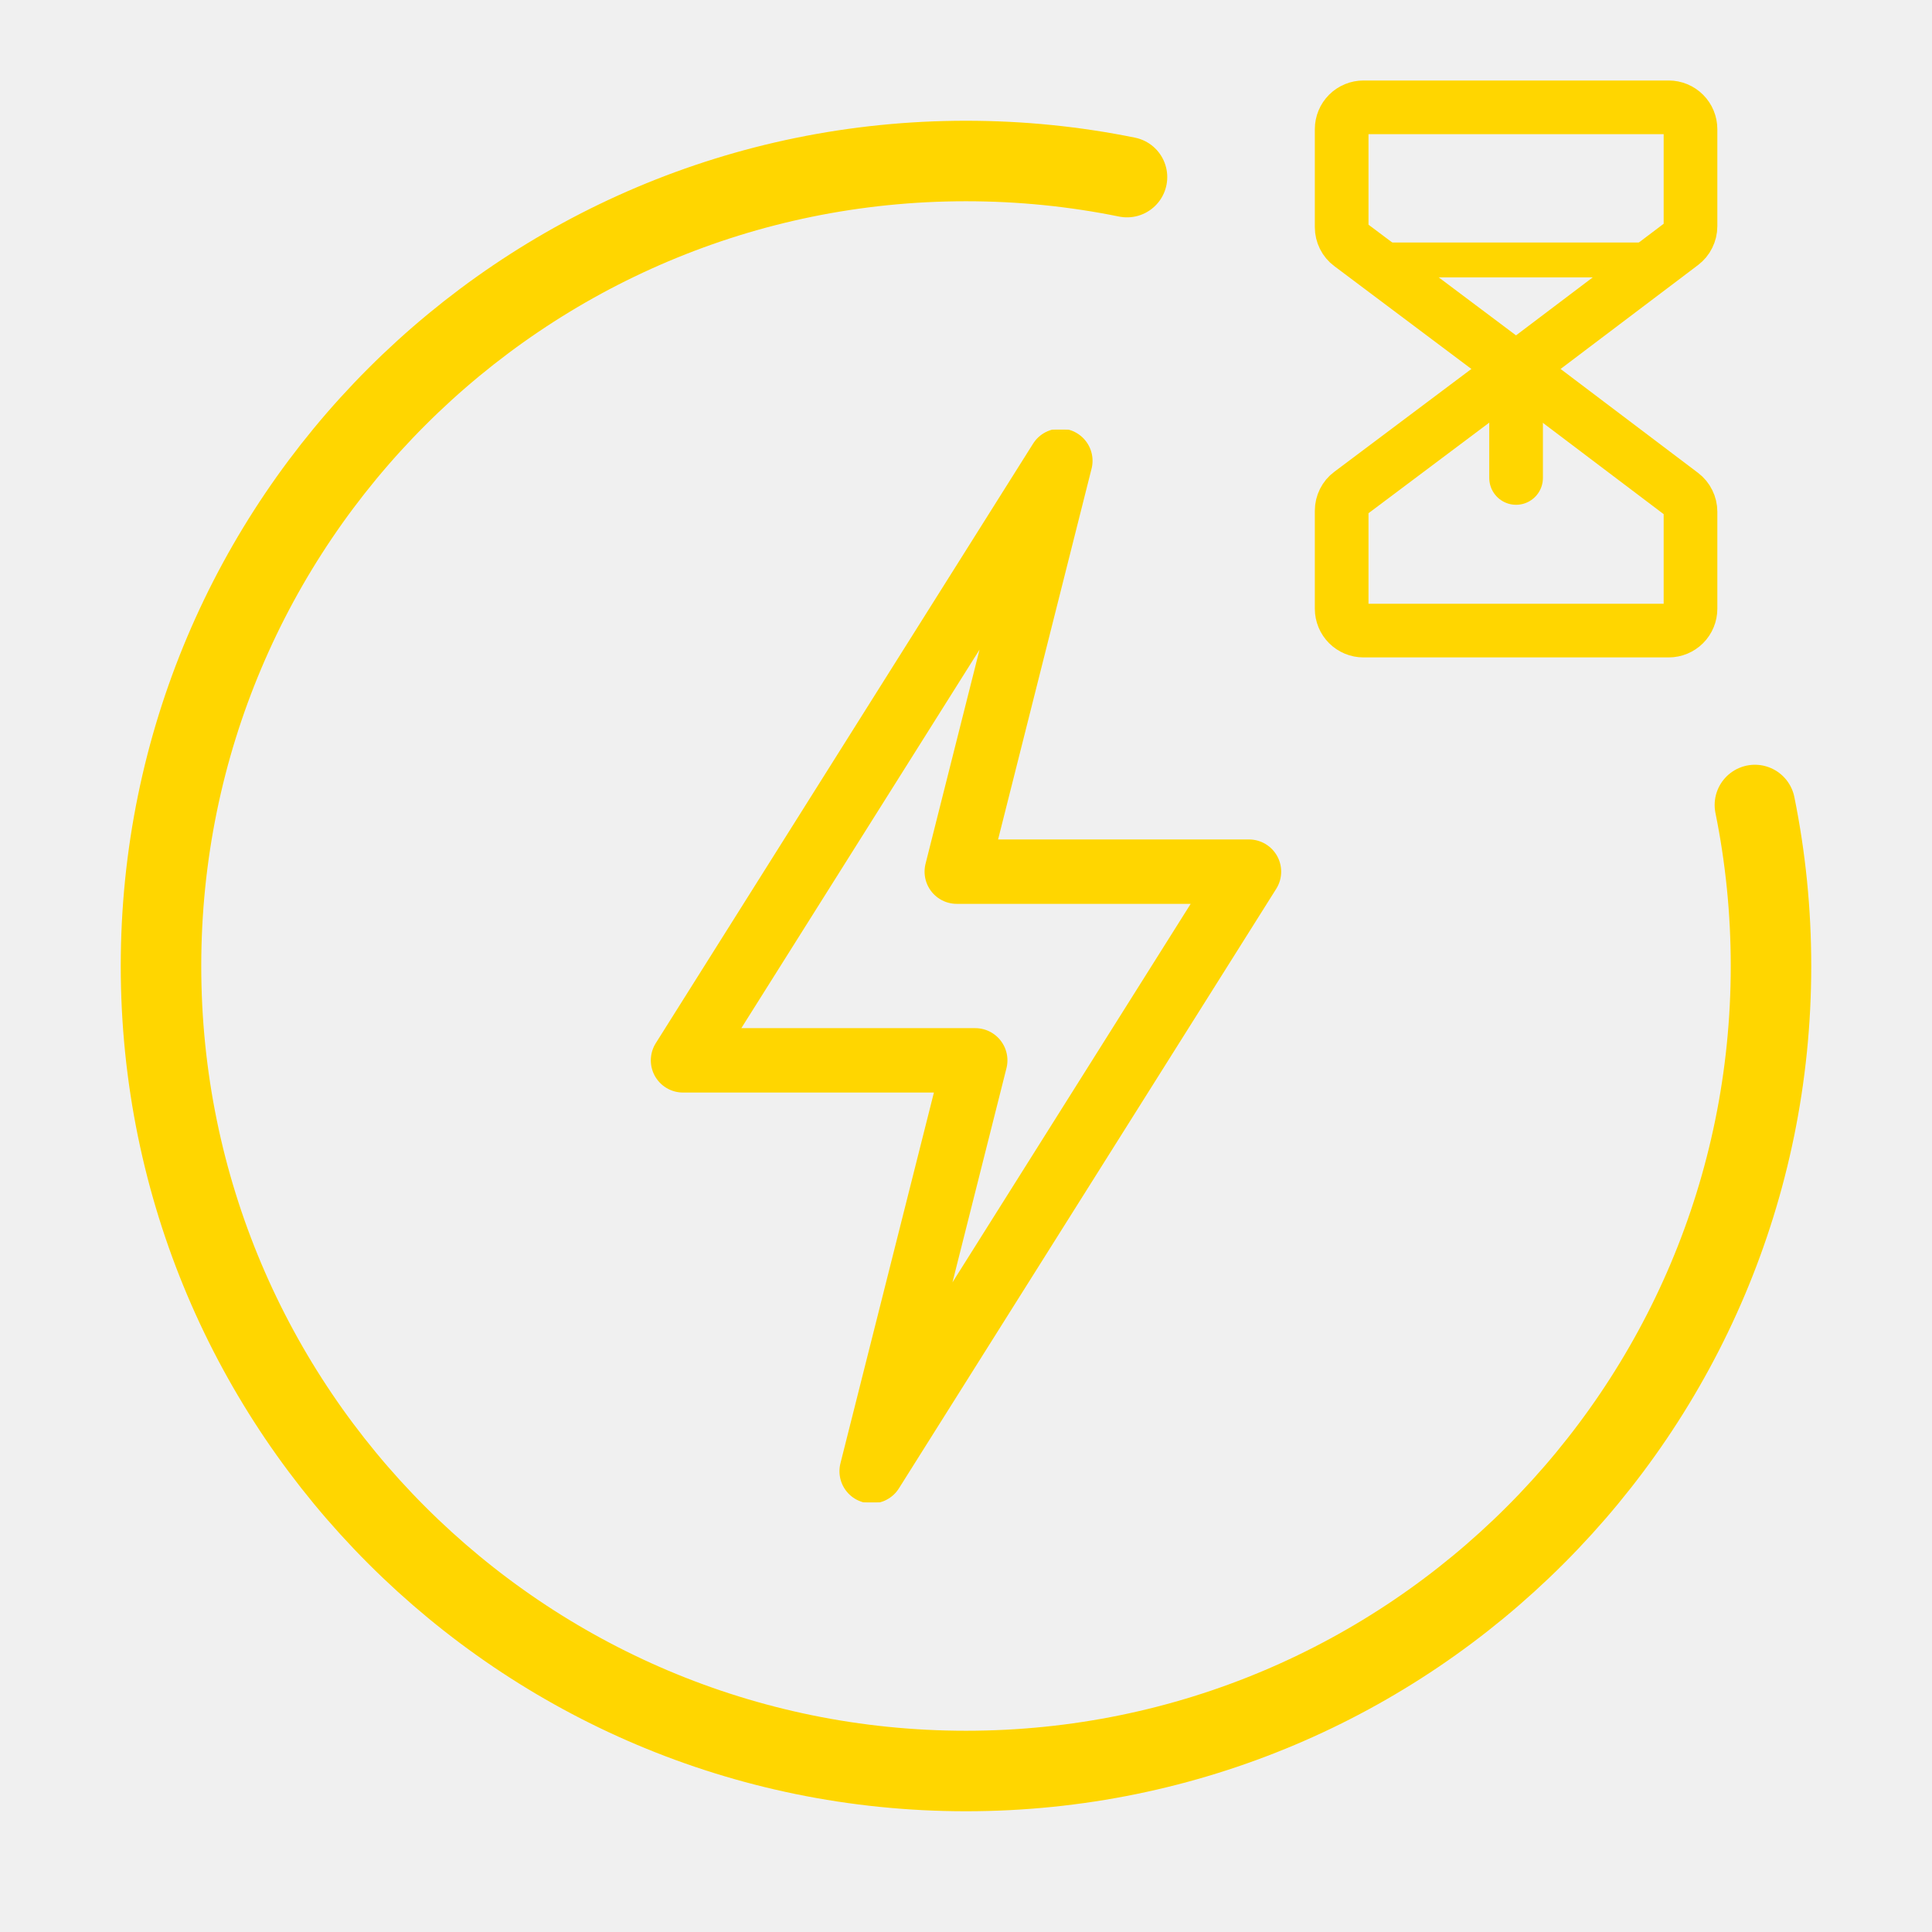
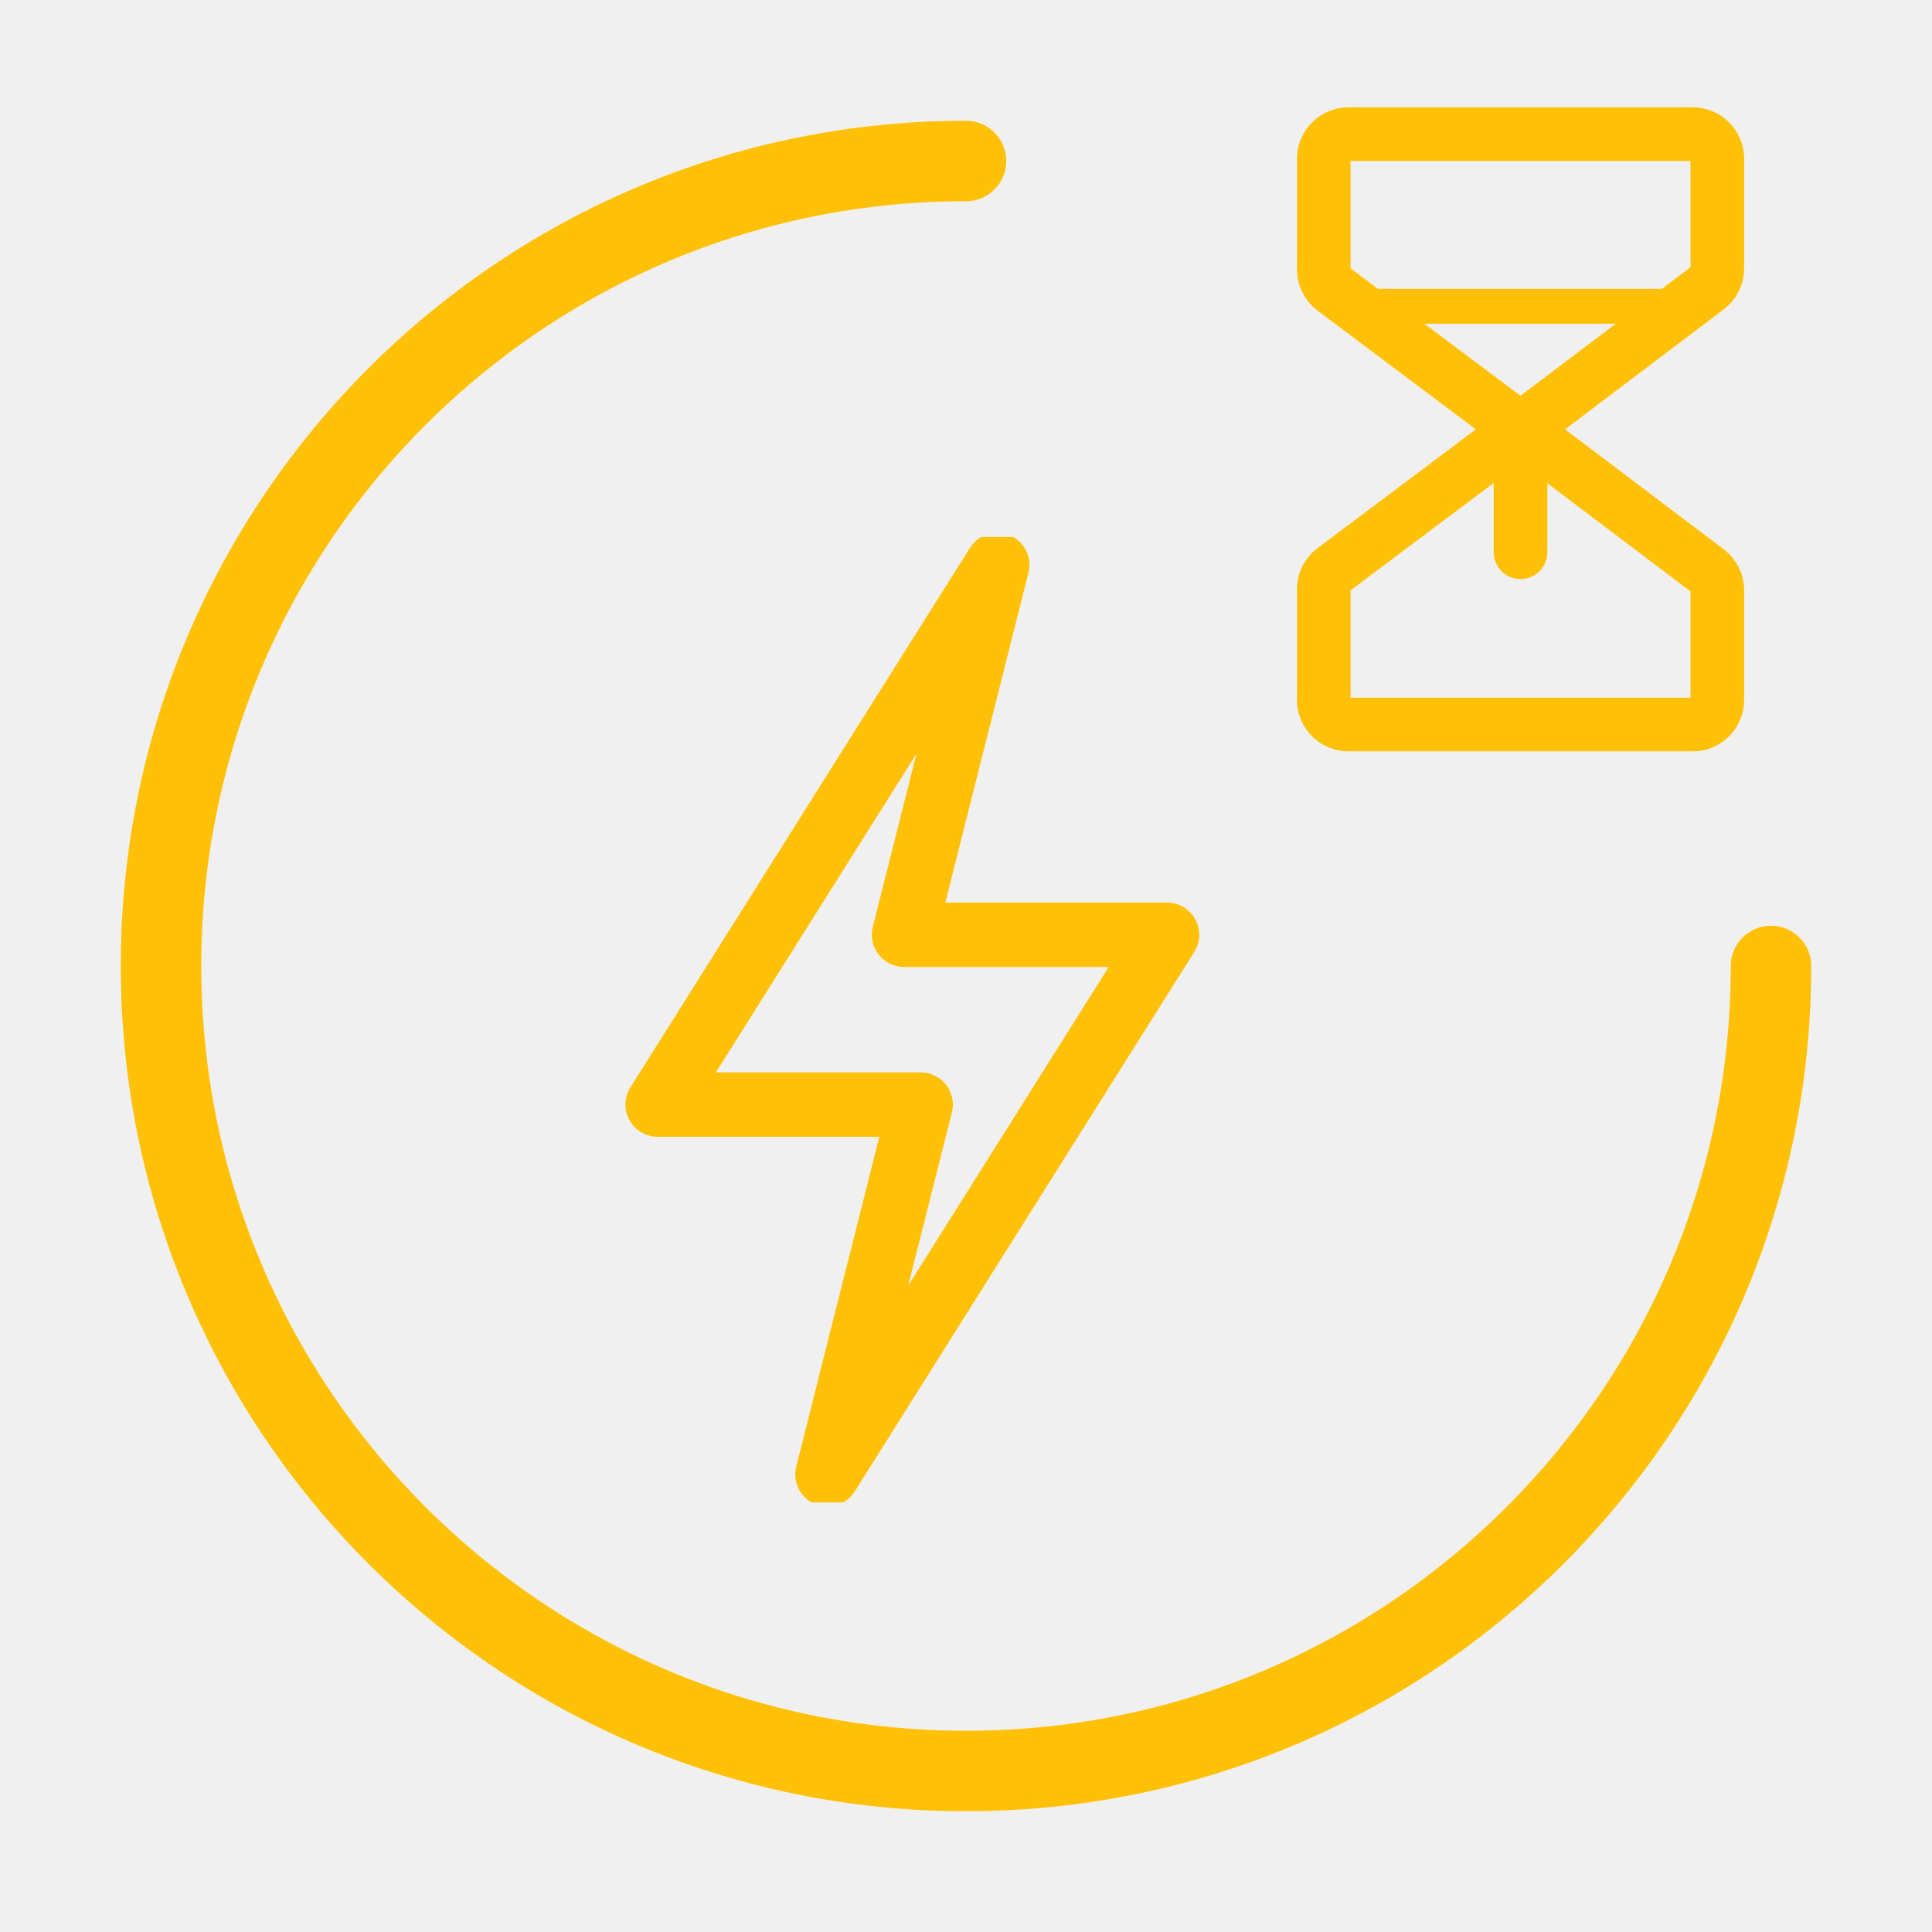
<svg xmlns="http://www.w3.org/2000/svg" width="36" height="36" viewBox="0 0 36 36" fill="none">
-   <path d="M21 3.3C20.031 3.103 19.027 3 18 3C9.716 3 3 9.716 3 18C3 26.284 9.716 33 18 33C26.284 33 33 26.284 33 18C33 16.973 32.897 15.969 32.7 15" stroke="#FFD600" stroke-width="1.5" stroke-linecap="round" stroke-linejoin="round" />
-   <g clip-path="url(#clip0_4872_6672)">
-     <mask id="mask0_4872_6672" style="mask-type:luminance" maskUnits="userSpaceOnUse" x="8" y="8" width="20" height="20">
-       <path d="M27.5 27.5V8.5H8.5V27.5H27.5Z" fill="white" stroke="white" />
+   <path d="M18 3C9.716 3 3 9.716 3 18C3 26.284 9.716 33 18 33C26.284 33 33 26.284 33 18" stroke="#FFC107" stroke-width="1.5" stroke-linecap="round" stroke-linejoin="round" />
+   <g clip-path="url(#clip0_5769_8019)">
+     <mask id="mask0_5769_8019" style="mask-type:luminance" maskUnits="userSpaceOnUse" x="8" y="10" width="18" height="18">
+       <path d="M25.5 27.5V10.5H8.5V27.5H25.5Z" fill="white" stroke="white" />
    </mask>
-     <g mask="url(#mask0_4872_6672)">
-       <path d="M23.273 16.242H17.828L19.758 8.586L12.727 19.758H18.172L16.242 27.414L23.273 16.242Z" stroke="#FFD600" stroke-width="1.2" stroke-miterlimit="10" stroke-linecap="round" stroke-linejoin="round" />
+     <g mask="url(#mask0_5769_8019)">
+       <path d="M21.746 17.418H16.845L18.582 10.527L12.254 20.582H17.155L15.418 27.473L21.746 17.418Z" stroke="#FFC107" stroke-width="1.2" stroke-miterlimit="10" stroke-linecap="round" stroke-linejoin="round" />
    </g>
  </g>
-   <path d="M25.541 4.844H30.937" stroke="#FFD600" stroke-width="0.65" stroke-linecap="round" stroke-linejoin="round" />
-   <path d="M28.25 6.875L25.163 4.559C25.112 4.522 25.071 4.472 25.043 4.416C25.015 4.36 25 4.297 25 4.234V2.406C25 2.299 25.043 2.195 25.119 2.119C25.195 2.043 25.299 2 25.406 2H31.094C31.201 2 31.305 2.043 31.381 2.119C31.457 2.195 31.5 2.299 31.5 2.406V4.216C31.5 4.279 31.485 4.341 31.457 4.397C31.43 4.453 31.389 4.502 31.339 4.54L28.25 6.875Z" stroke="#FFD600" stroke-linecap="round" stroke-linejoin="round" />
-   <path d="M28.25 6.875L25.163 9.191C25.112 9.228 25.071 9.278 25.043 9.334C25.015 9.39 25 9.453 25 9.516V11.344C25 11.451 25.043 11.555 25.119 11.631C25.195 11.707 25.299 11.75 25.406 11.75H31.094C31.201 11.75 31.305 11.707 31.381 11.631C31.457 11.555 31.5 11.451 31.5 11.344V9.534C31.5 9.471 31.485 9.409 31.457 9.353C31.43 9.297 31.389 9.248 31.339 9.21L28.25 6.875Z" stroke="#FFD600" stroke-linecap="round" stroke-linejoin="round" />
-   <path d="M28.25 8.906V6.875" stroke="#FFD600" stroke-linecap="round" stroke-linejoin="round" />
+   <path d="M25.277 5.708H31.365" stroke="#FFC107" stroke-width="0.65" stroke-linecap="round" stroke-linejoin="round" />
+   <path d="M28.333 8L24.85 5.388C24.793 5.345 24.747 5.289 24.715 5.226C24.683 5.162 24.666 5.092 24.666 5.021V2.958C24.666 2.837 24.715 2.72 24.801 2.634C24.887 2.548 25.003 2.5 25.125 2.5H31.541C31.663 2.5 31.78 2.548 31.866 2.634C31.951 2.72 32 2.837 32 2.958V5C32 5.071 31.983 5.141 31.952 5.204C31.92 5.268 31.874 5.323 31.818 5.366L28.333 8Z" stroke="#FFC107" stroke-linecap="round" stroke-linejoin="round" />
+   <path d="M28.333 8L24.85 10.613C24.793 10.655 24.747 10.711 24.715 10.774C24.683 10.838 24.666 10.908 24.666 10.979V13.042C24.666 13.163 24.715 13.28 24.801 13.366C24.887 13.452 25.003 13.5 25.125 13.5H31.541C31.663 13.5 31.78 13.452 31.866 13.366C31.951 13.28 32 13.163 32 13.042V11C32 10.929 31.983 10.859 31.952 10.796C31.92 10.732 31.874 10.677 31.818 10.634L28.333 8Z" stroke="#FFC107" stroke-linecap="round" stroke-linejoin="round" />
+   <path d="M28.333 10.291V8" stroke="#FFC107" stroke-linecap="round" stroke-linejoin="round" />
  <defs>
-     <clipPath id="clip0_4872_6672">
-       <rect width="20" height="20" fill="white" transform="translate(8 8)" />
+     <clipPath id="clip0_5769_8019">
+       <rect width="18" height="18" fill="white" transform="translate(8 10)" />
    </clipPath>
  </defs>
</svg>
